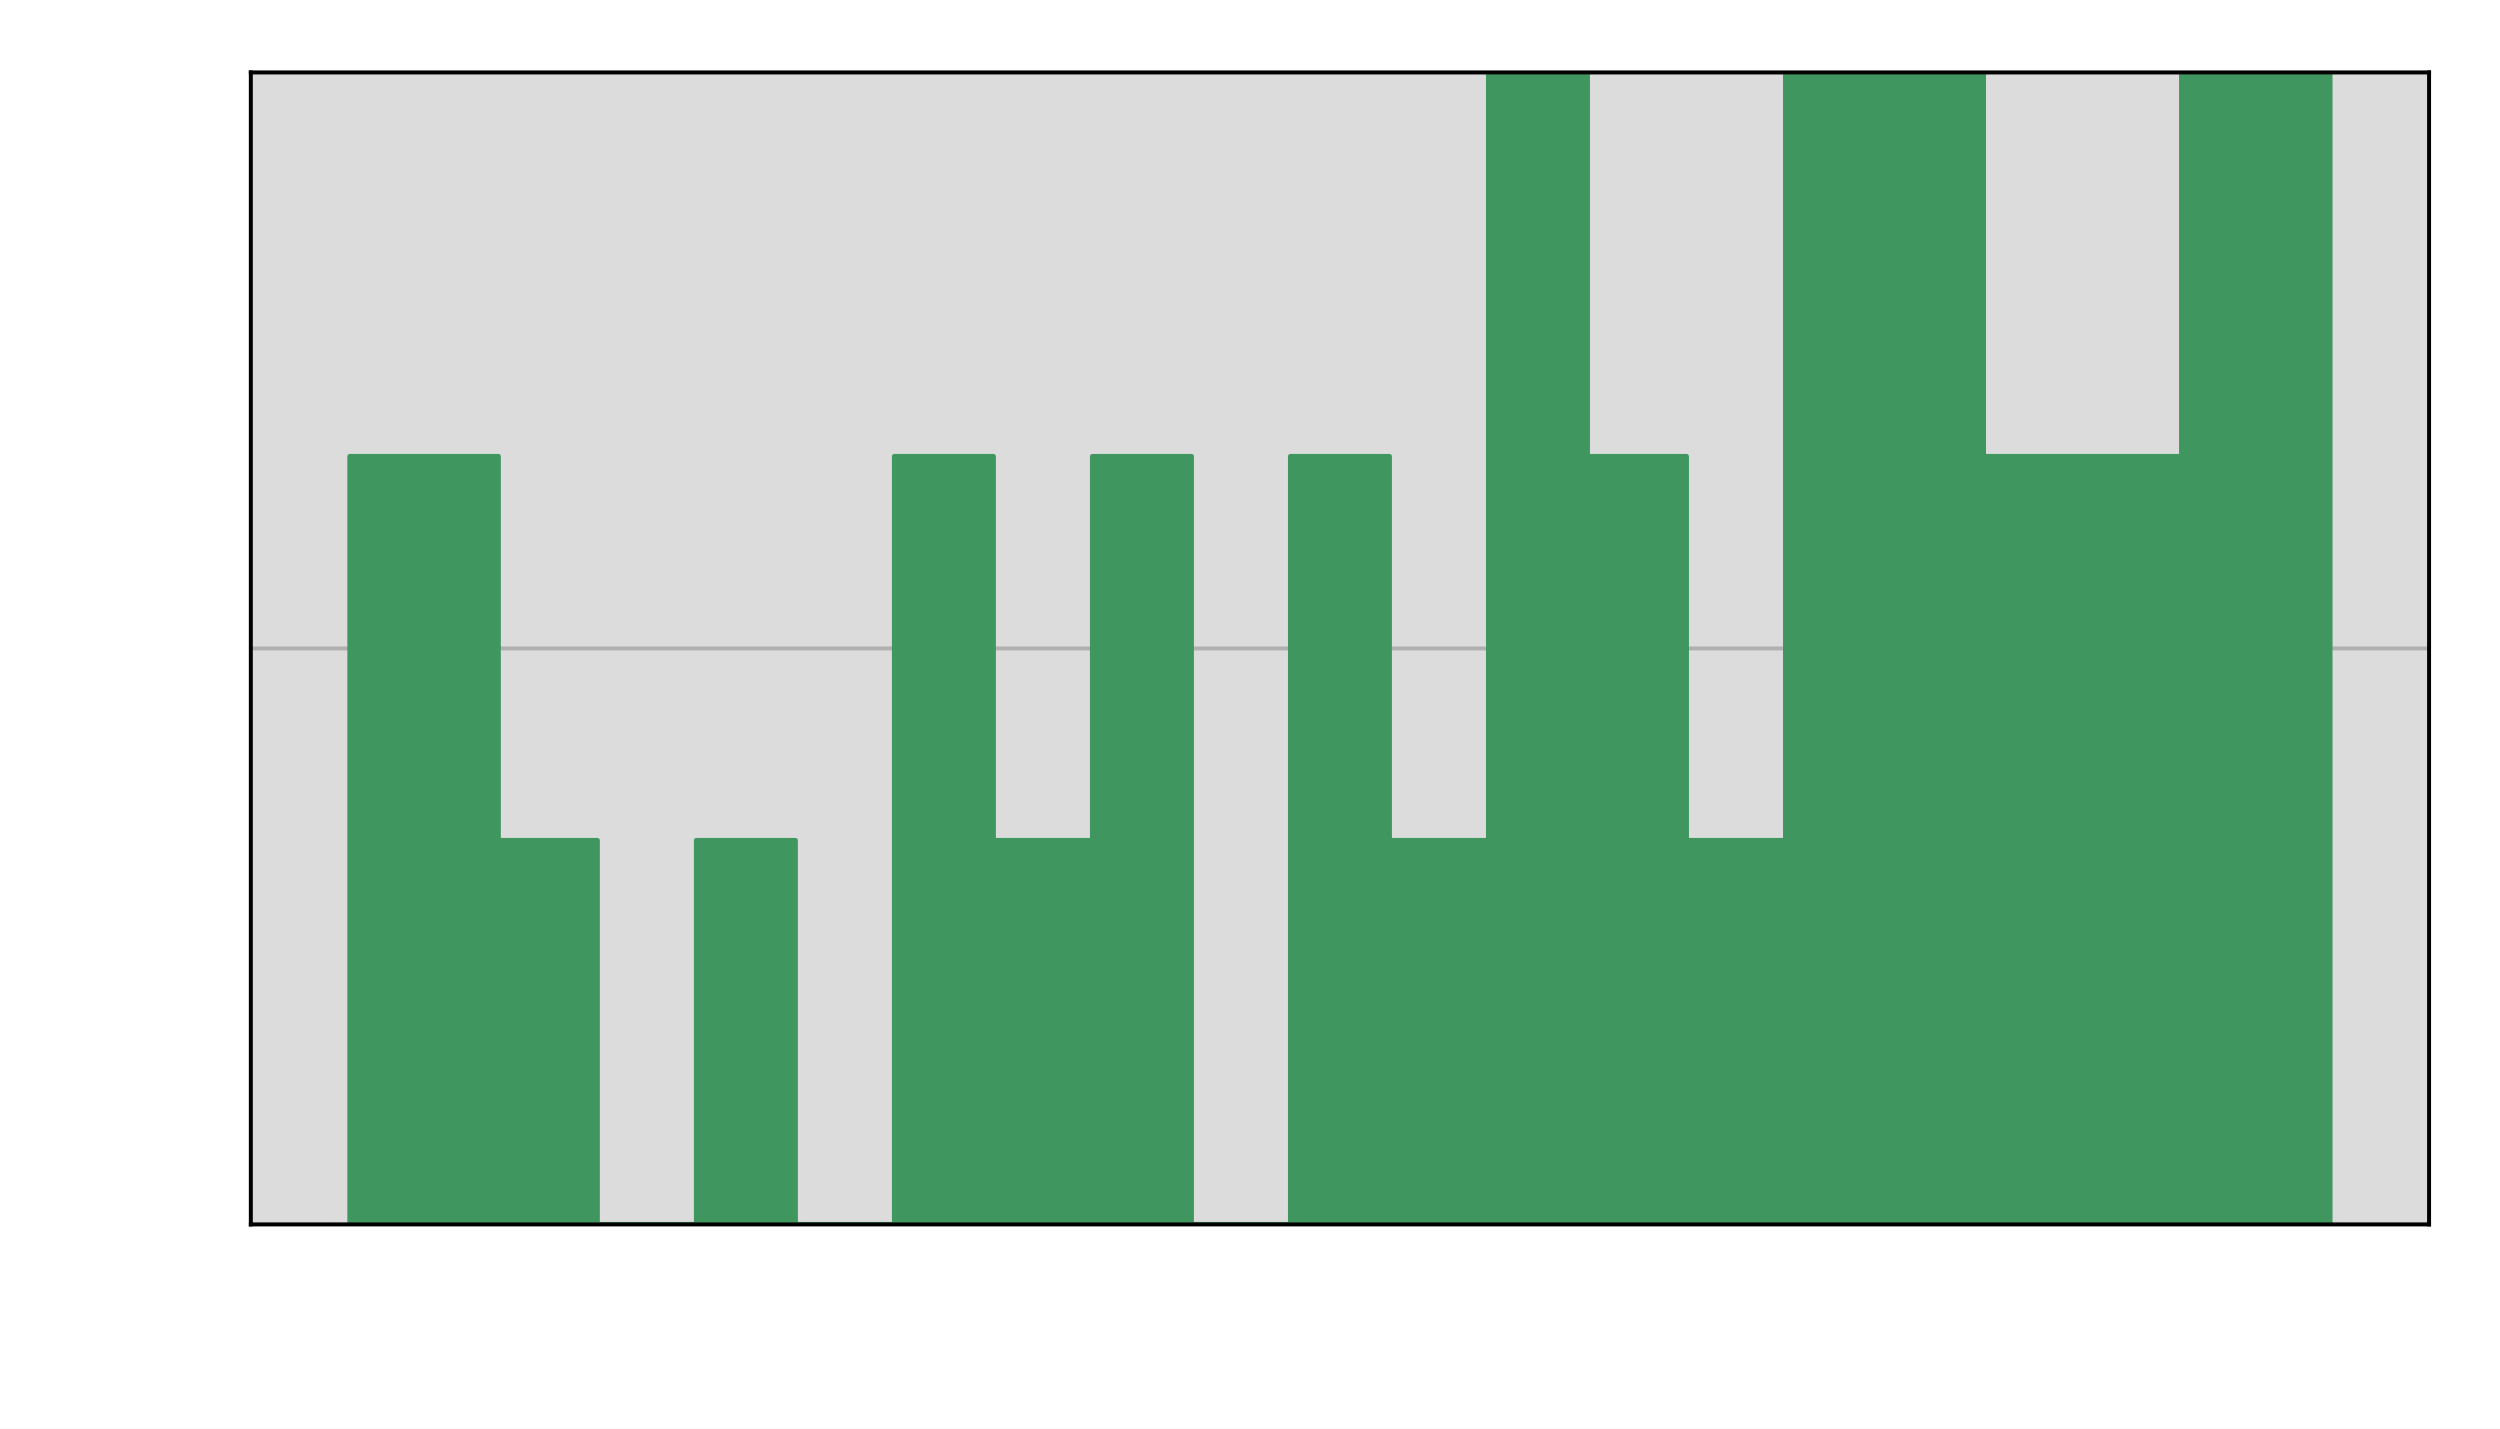
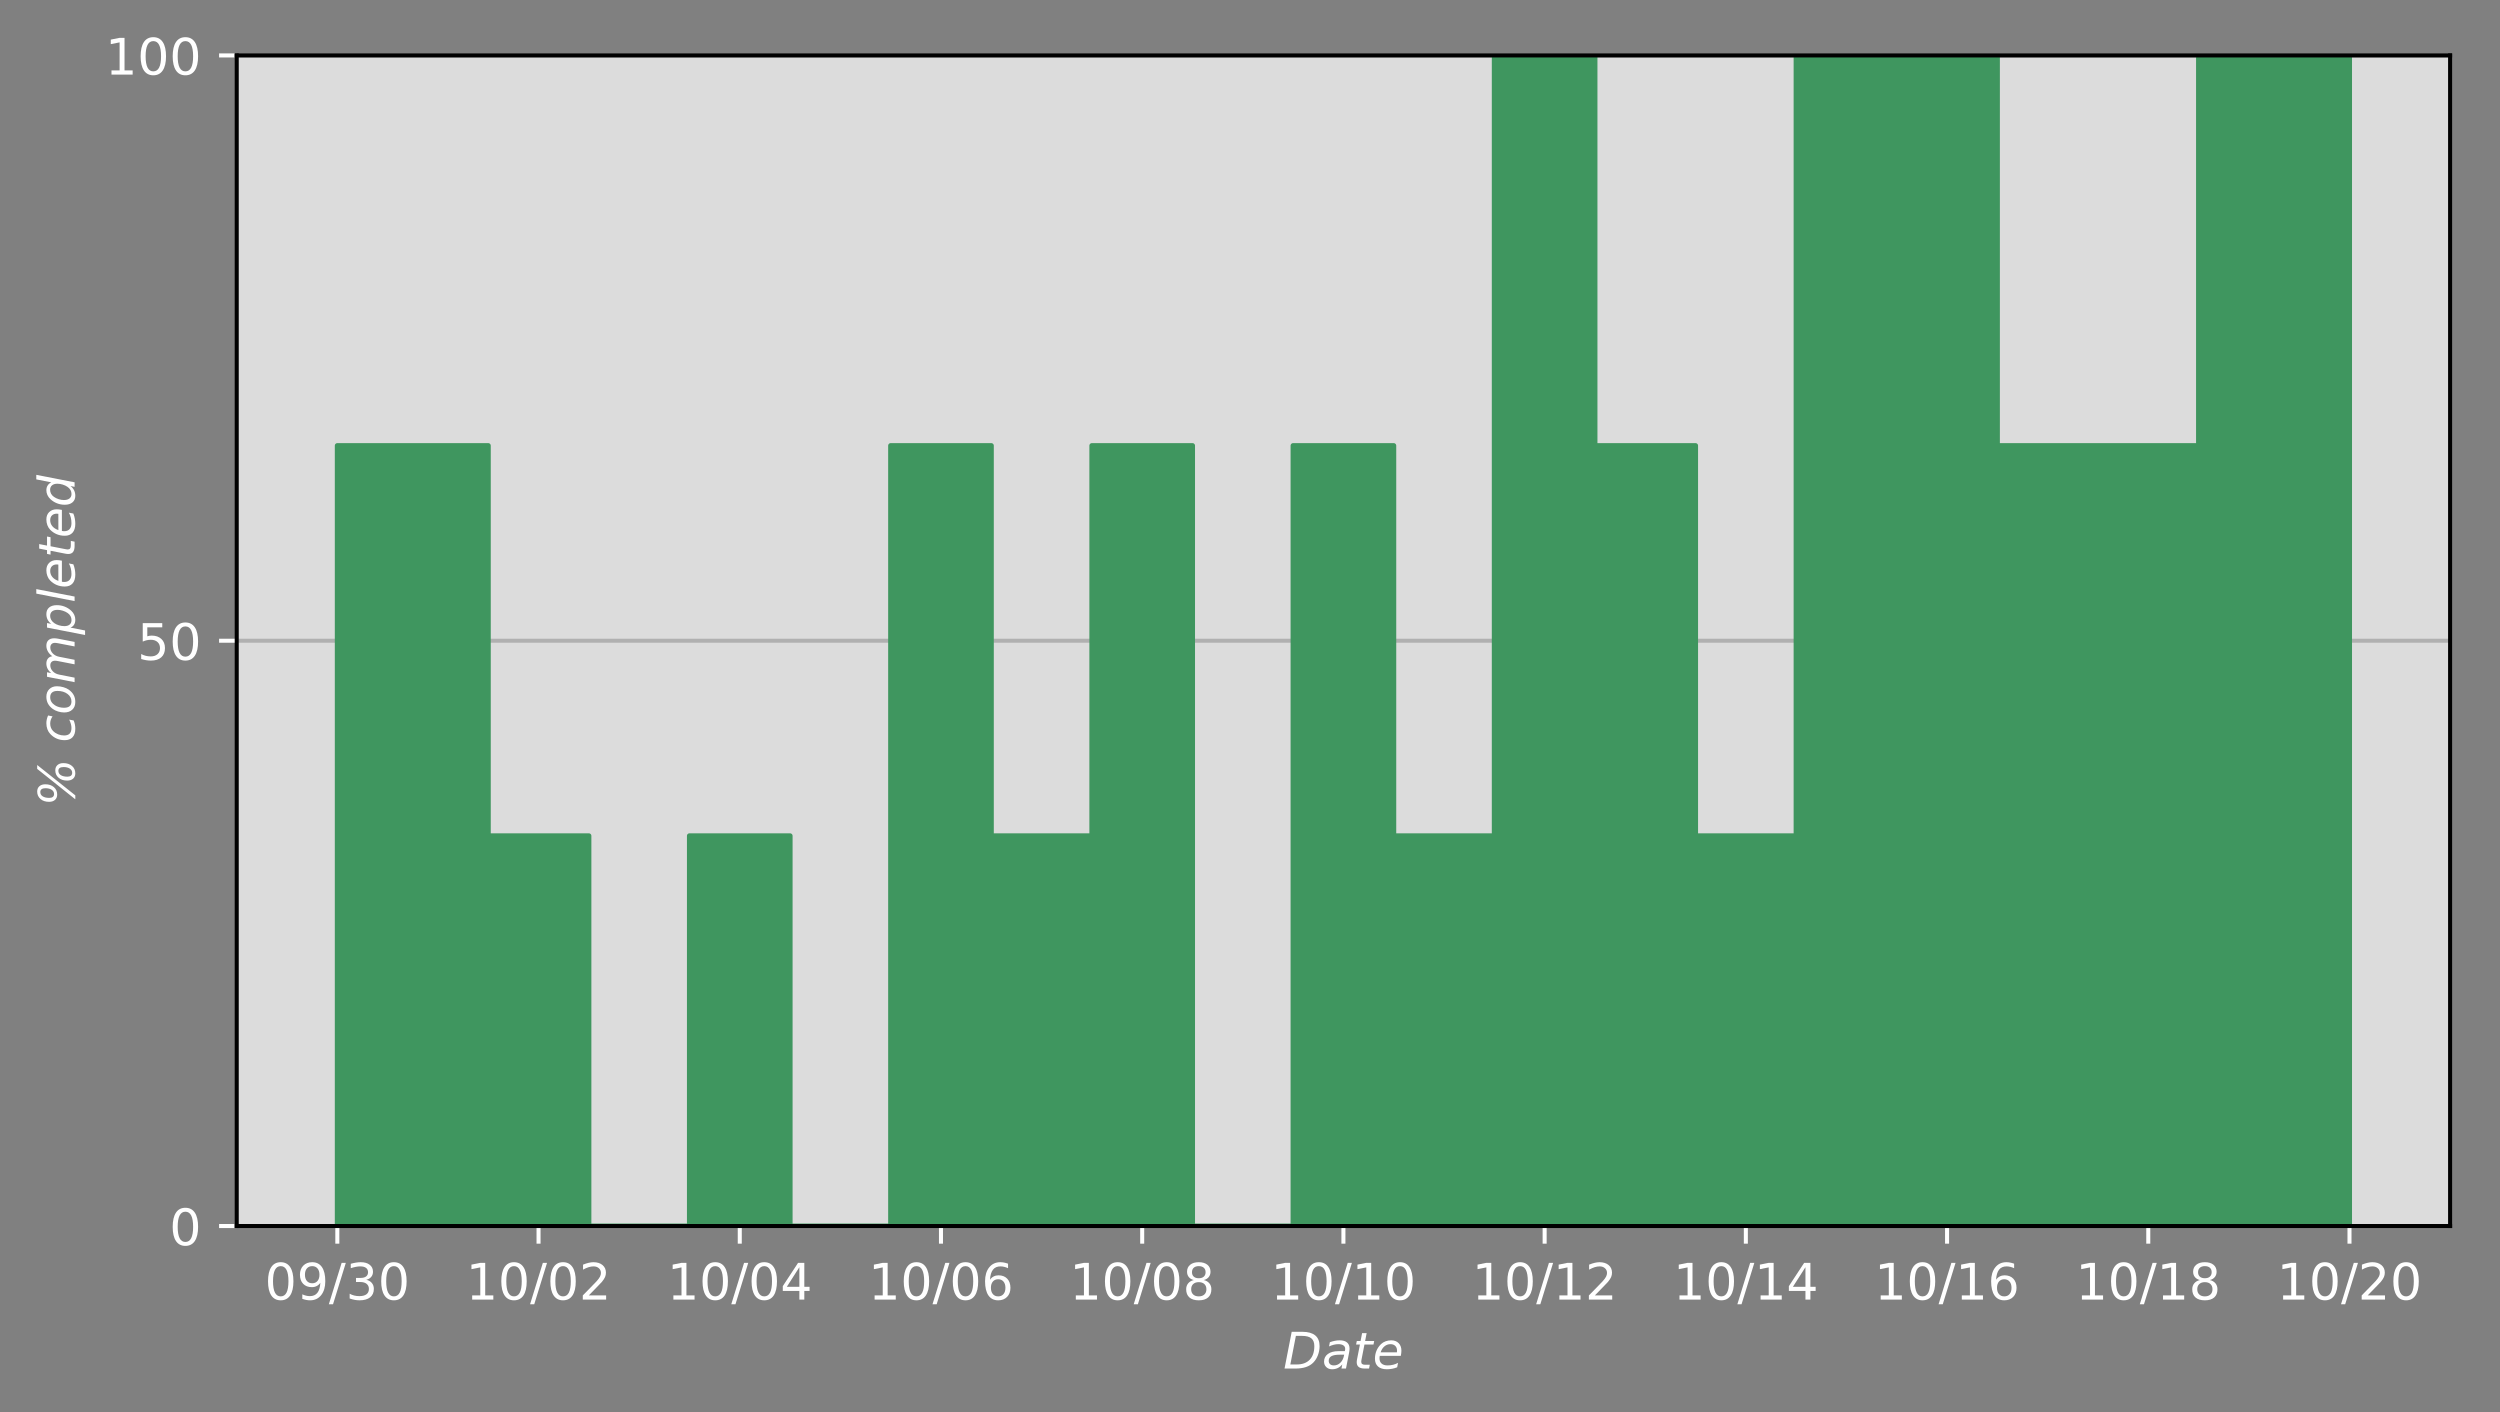
- <svg xmlns="http://www.w3.org/2000/svg" xmlns:xlink="http://www.w3.org/1999/xlink" height="288pt" version="1.1" viewBox="0 0 504 288" width="504pt">
+ <svg xmlns="http://www.w3.org/2000/svg" xmlns:xlink="http://www.w3.org/1999/xlink" height="280pt" version="1.1" viewBox="0 0 496 280" width="496pt">
  <defs>
    <style type="text/css">
*{stroke-linecap:butt;stroke-linejoin:round;}
  </style>
  </defs>
  <g id="figure_1">
    <g id="patch_1">
-       <path d="M 0 288  L 504 288  L 504 0  L 0 0  z " style="fill:#ffffff;" />
+       <path d="M 0 280.8  L 496.8 280.8  L 496.8 0  L 0 0  z " style="fill:#808080;" />
    </g>
    <g id="axes_1">
      <g id="patch_2">
-         <path d="M 50.566 246.844  L 489.7 246.844  L 489.7 14.599  L 50.566 14.599  z " style="fill:#dcdcdc;" />
+         <path d="M 46.966 243.244  L 486.1 243.244  L 486.1 10.999  L 46.966 10.999  z " style="fill:#dcdcdc;" />
      </g>
      <g id="matplotlib.axis_1">
        <g id="xtick_1">
          <g id="line2d_1">
            <defs>
-               <path d="M 0 0  L 0 3.5  " id="m08e591094e" style="stroke:#ffffff;stroke-width:0.8;" />
-             </defs>
-             <g>
-               <use style="fill:#ffffff;stroke:#ffffff;stroke-width:0.8;" x="70.526" xlink:href="#m08e591094e" y="246.844" />
+               <path d="M 0 0  L 0 3.5  " id="mfbf01bcdd6" style="stroke:#ffffff;stroke-width:0.8;" />
+             </defs>
+             <g>
+               <use style="fill:#ffffff;stroke:#ffffff;stroke-width:0.8;" x="66.926" xlink:href="#mfbf01bcdd6" y="243.244" />
            </g>
          </g>
          <g id="text_1">
            <defs>
              <path d="M 31.781 66.406  Q 24.172 66.406 20.328 58.906  Q 16.5 51.422 16.5 36.375  Q 16.5 21.391 20.328 13.891  Q 24.172 6.391 31.781 6.391  Q 39.453 6.391 43.281 13.891  Q 47.125 21.391 47.125 36.375  Q 47.125 51.422 43.281 58.906  Q 39.453 66.406 31.781 66.406  z M 31.781 74.219  Q 44.047 74.219 50.516 64.516  Q 56.984 54.828 56.984 36.375  Q 56.984 17.969 50.516 8.266  Q 44.047 -1.422 31.781 -1.422  Q 19.531 -1.422 13.062 8.266  Q 6.594 17.969 6.594 36.375  Q 6.594 54.828 13.062 64.516  Q 19.531 74.219 31.781 74.219  z " id="DejaVuSans-30" />
              <path d="M 10.984 1.516  L 10.984 10.5  Q 14.703 8.734 18.5 7.812  Q 22.312 6.891 25.984 6.891  Q 35.75 6.891 40.891 13.453  Q 46.047 20.016 46.781 33.406  Q 43.953 29.203 39.594 26.953  Q 35.25 24.703 29.984 24.703  Q 19.047 24.703 12.672 31.312  Q 6.297 37.938 6.297 49.422  Q 6.297 60.641 12.938 67.422  Q 19.578 74.219 30.609 74.219  Q 43.266 74.219 49.922 64.516  Q 56.594 54.828 56.594 36.375  Q 56.594 19.141 48.406 8.859  Q 40.234 -1.422 26.422 -1.422  Q 22.703 -1.422 18.891 -0.688  Q 15.094 0.047 10.984 1.516  z M 30.609 32.422  Q 37.25 32.422 41.125 36.953  Q 45.016 41.5 45.016 49.422  Q 45.016 57.281 41.125 61.844  Q 37.25 66.406 30.609 66.406  Q 23.969 66.406 20.094 61.844  Q 16.219 57.281 16.219 49.422  Q 16.219 41.5 20.094 36.953  Q 23.969 32.422 30.609 32.422  z " id="DejaVuSans-39" />
              <path d="M 25.391 72.906  L 33.688 72.906  L 8.297 -9.281  L 0 -9.281  z " id="DejaVuSans-2f" />
              <path d="M 40.578 39.312  Q 47.656 37.797 51.625 33  Q 55.609 28.219 55.609 21.188  Q 55.609 10.406 48.188 4.484  Q 40.766 -1.422 27.094 -1.422  Q 22.516 -1.422 17.656 -0.516  Q 12.797 0.391 7.625 2.203  L 7.625 11.719  Q 11.719 9.328 16.594 8.109  Q 21.484 6.891 26.812 6.891  Q 36.078 6.891 40.938 10.547  Q 45.797 14.203 45.797 21.188  Q 45.797 27.641 41.281 31.266  Q 36.766 34.906 28.719 34.906  L 20.219 34.906  L 20.219 43.016  L 29.109 43.016  Q 36.375 43.016 40.234 45.922  Q 44.094 48.828 44.094 54.297  Q 44.094 59.906 40.109 62.906  Q 36.141 65.922 28.719 65.922  Q 24.656 65.922 20.016 65.031  Q 15.375 64.156 9.812 62.312  L 9.812 71.094  Q 15.438 72.656 20.344 73.438  Q 25.25 74.219 29.594 74.219  Q 40.828 74.219 47.359 69.109  Q 53.906 64.016 53.906 55.328  Q 53.906 49.266 50.438 45.094  Q 46.969 40.922 40.578 39.312  z " id="DejaVuSans-33" />
            </defs>
-             <g style="fill:#ffffff;" transform="translate(56.1169 261.4422)scale(0.1 -0.1)">
+             <g style="fill:#ffffff;" transform="translate(52.5169 257.8422)scale(0.1 -0.1)">
              <use xlink:href="#DejaVuSans-30" />
              <use x="63.623" xlink:href="#DejaVuSans-39" />
              <use x="127.246" xlink:href="#DejaVuSans-2f" />
              <use x="160.938" xlink:href="#DejaVuSans-33" />
              <use x="224.561" xlink:href="#DejaVuSans-30" />
            </g>
          </g>
        </g>
        <g id="xtick_2">
          <g id="line2d_2">
            <g>
-               <use style="fill:#ffffff;stroke:#ffffff;stroke-width:0.8;" x="110.448" xlink:href="#m08e591094e" y="246.844" />
+               <use style="fill:#ffffff;stroke:#ffffff;stroke-width:0.8;" x="106.848" xlink:href="#mfbf01bcdd6" y="243.244" />
            </g>
          </g>
          <g id="text_2">
            <defs>
              <path d="M 12.406 8.297  L 28.516 8.297  L 28.516 63.922  L 10.984 60.406  L 10.984 69.391  L 28.422 72.906  L 38.281 72.906  L 38.281 8.297  L 54.391 8.297  L 54.391 0  L 12.406 0  z " id="DejaVuSans-31" />
              <path d="M 19.188 8.297  L 53.609 8.297  L 53.609 0  L 7.328 0  L 7.328 8.297  Q 12.938 14.109 22.625 23.891  Q 32.328 33.688 34.812 36.531  Q 39.547 41.844 41.422 45.531  Q 43.312 49.219 43.312 52.781  Q 43.312 58.594 39.234 62.25  Q 35.156 65.922 28.609 65.922  Q 23.969 65.922 18.812 64.312  Q 13.672 62.703 7.812 59.422  L 7.812 69.391  Q 13.766 71.781 18.938 73  Q 24.125 74.219 28.422 74.219  Q 39.75 74.219 46.484 68.547  Q 53.219 62.891 53.219 53.422  Q 53.219 48.922 51.531 44.891  Q 49.859 40.875 45.406 35.406  Q 44.188 33.984 37.641 27.219  Q 31.109 20.453 19.188 8.297  z " id="DejaVuSans-32" />
            </defs>
-             <g style="fill:#ffffff;" transform="translate(96.03821 261.4422)scale(0.1 -0.1)">
+             <g style="fill:#ffffff;" transform="translate(92.43821 257.8422)scale(0.1 -0.1)">
              <use xlink:href="#DejaVuSans-31" />
              <use x="63.623" xlink:href="#DejaVuSans-30" />
              <use x="127.246" xlink:href="#DejaVuSans-2f" />
              <use x="160.938" xlink:href="#DejaVuSans-30" />
              <use x="224.561" xlink:href="#DejaVuSans-32" />
            </g>
          </g>
        </g>
        <g id="xtick_3">
          <g id="line2d_3">
            <g>
-               <use style="fill:#ffffff;stroke:#ffffff;stroke-width:0.8;" x="150.369" xlink:href="#m08e591094e" y="246.844" />
+               <use style="fill:#ffffff;stroke:#ffffff;stroke-width:0.8;" x="146.769" xlink:href="#mfbf01bcdd6" y="243.244" />
            </g>
          </g>
          <g id="text_3">
            <defs>
              <path d="M 37.797 64.312  L 12.891 25.391  L 37.797 25.391  z M 35.203 72.906  L 47.609 72.906  L 47.609 25.391  L 58.016 25.391  L 58.016 17.188  L 47.609 17.188  L 47.609 0  L 37.797 0  L 37.797 17.188  L 4.891 17.188  L 4.891 26.703  z " id="DejaVuSans-34" />
            </defs>
-             <g style="fill:#ffffff;" transform="translate(135.9595 261.4422)scale(0.1 -0.1)">
+             <g style="fill:#ffffff;" transform="translate(132.3595 257.8422)scale(0.1 -0.1)">
              <use xlink:href="#DejaVuSans-31" />
              <use x="63.623" xlink:href="#DejaVuSans-30" />
              <use x="127.246" xlink:href="#DejaVuSans-2f" />
              <use x="160.938" xlink:href="#DejaVuSans-30" />
              <use x="224.561" xlink:href="#DejaVuSans-34" />
            </g>
          </g>
        </g>
        <g id="xtick_4">
          <g id="line2d_4">
            <g>
-               <use style="fill:#ffffff;stroke:#ffffff;stroke-width:0.8;" x="190.29" xlink:href="#m08e591094e" y="246.844" />
+               <use style="fill:#ffffff;stroke:#ffffff;stroke-width:0.8;" x="186.69" xlink:href="#mfbf01bcdd6" y="243.244" />
            </g>
          </g>
          <g id="text_4">
            <defs>
              <path d="M 33.016 40.375  Q 26.375 40.375 22.484 35.828  Q 18.609 31.297 18.609 23.391  Q 18.609 15.531 22.484 10.953  Q 26.375 6.391 33.016 6.391  Q 39.656 6.391 43.531 10.953  Q 47.406 15.531 47.406 23.391  Q 47.406 31.297 43.531 35.828  Q 39.656 40.375 33.016 40.375  z M 52.594 71.297  L 52.594 62.312  Q 48.875 64.062 45.094 64.984  Q 41.312 65.922 37.594 65.922  Q 27.828 65.922 22.672 59.328  Q 17.531 52.734 16.797 39.406  Q 19.672 43.656 24.016 45.922  Q 28.375 48.188 33.594 48.188  Q 44.578 48.188 50.953 41.516  Q 57.328 34.859 57.328 23.391  Q 57.328 12.156 50.688 5.359  Q 44.047 -1.422 33.016 -1.422  Q 20.359 -1.422 13.672 8.266  Q 6.984 17.969 6.984 36.375  Q 6.984 53.656 15.188 63.938  Q 23.391 74.219 37.203 74.219  Q 40.922 74.219 44.703 73.484  Q 48.484 72.75 52.594 71.297  z " id="DejaVuSans-36" />
            </defs>
-             <g style="fill:#ffffff;" transform="translate(175.8808 261.4422)scale(0.1 -0.1)">
+             <g style="fill:#ffffff;" transform="translate(172.2808 257.8422)scale(0.1 -0.1)">
              <use xlink:href="#DejaVuSans-31" />
              <use x="63.623" xlink:href="#DejaVuSans-30" />
              <use x="127.246" xlink:href="#DejaVuSans-2f" />
              <use x="160.938" xlink:href="#DejaVuSans-30" />
              <use x="224.561" xlink:href="#DejaVuSans-36" />
            </g>
          </g>
        </g>
        <g id="xtick_5">
          <g id="line2d_5">
            <g>
-               <use style="fill:#ffffff;stroke:#ffffff;stroke-width:0.8;" x="230.212" xlink:href="#m08e591094e" y="246.844" />
+               <use style="fill:#ffffff;stroke:#ffffff;stroke-width:0.8;" x="226.612" xlink:href="#mfbf01bcdd6" y="243.244" />
            </g>
          </g>
          <g id="text_5">
            <defs>
              <path d="M 31.781 34.625  Q 24.75 34.625 20.719 30.859  Q 16.703 27.094 16.703 20.516  Q 16.703 13.922 20.719 10.156  Q 24.75 6.391 31.781 6.391  Q 38.812 6.391 42.859 10.172  Q 46.922 13.969 46.922 20.516  Q 46.922 27.094 42.891 30.859  Q 38.875 34.625 31.781 34.625  z M 21.922 38.812  Q 15.578 40.375 12.031 44.719  Q 8.5 49.078 8.5 55.328  Q 8.5 64.062 14.719 69.141  Q 20.953 74.219 31.781 74.219  Q 42.672 74.219 48.875 69.141  Q 55.078 64.062 55.078 55.328  Q 55.078 49.078 51.531 44.719  Q 48 40.375 41.703 38.812  Q 48.828 37.156 52.797 32.312  Q 56.781 27.484 56.781 20.516  Q 56.781 9.906 50.312 4.234  Q 43.844 -1.422 31.781 -1.422  Q 19.734 -1.422 13.25 4.234  Q 6.781 9.906 6.781 20.516  Q 6.781 27.484 10.781 32.312  Q 14.797 37.156 21.922 38.812  z M 18.312 54.391  Q 18.312 48.734 21.844 45.562  Q 25.391 42.391 31.781 42.391  Q 38.141 42.391 41.719 45.562  Q 45.312 48.734 45.312 54.391  Q 45.312 60.062 41.719 63.234  Q 38.141 66.406 31.781 66.406  Q 25.391 66.406 21.844 63.234  Q 18.312 60.062 18.312 54.391  z " id="DejaVuSans-38" />
            </defs>
-             <g style="fill:#ffffff;" transform="translate(215.8021 261.4422)scale(0.1 -0.1)">
+             <g style="fill:#ffffff;" transform="translate(212.2021 257.8422)scale(0.1 -0.1)">
              <use xlink:href="#DejaVuSans-31" />
              <use x="63.623" xlink:href="#DejaVuSans-30" />
              <use x="127.246" xlink:href="#DejaVuSans-2f" />
              <use x="160.938" xlink:href="#DejaVuSans-30" />
              <use x="224.561" xlink:href="#DejaVuSans-38" />
            </g>
          </g>
        </g>
        <g id="xtick_6">
          <g id="line2d_6">
            <g>
-               <use style="fill:#ffffff;stroke:#ffffff;stroke-width:0.8;" x="270.133" xlink:href="#m08e591094e" y="246.844" />
+               <use style="fill:#ffffff;stroke:#ffffff;stroke-width:0.8;" x="266.533" xlink:href="#mfbf01bcdd6" y="243.244" />
            </g>
          </g>
          <g id="text_6">
-             <g style="fill:#ffffff;" transform="translate(255.7234 261.4422)scale(0.1 -0.1)">
+             <g style="fill:#ffffff;" transform="translate(252.1234 257.8422)scale(0.1 -0.1)">
              <use xlink:href="#DejaVuSans-31" />
              <use x="63.623" xlink:href="#DejaVuSans-30" />
              <use x="127.246" xlink:href="#DejaVuSans-2f" />
              <use x="160.938" xlink:href="#DejaVuSans-31" />
              <use x="224.561" xlink:href="#DejaVuSans-30" />
            </g>
          </g>
        </g>
        <g id="xtick_7">
          <g id="line2d_7">
            <g>
-               <use style="fill:#ffffff;stroke:#ffffff;stroke-width:0.8;" x="310.054" xlink:href="#m08e591094e" y="246.844" />
+               <use style="fill:#ffffff;stroke:#ffffff;stroke-width:0.8;" x="306.454" xlink:href="#mfbf01bcdd6" y="243.244" />
            </g>
          </g>
          <g id="text_7">
-             <g style="fill:#ffffff;" transform="translate(295.6447 261.4422)scale(0.1 -0.1)">
+             <g style="fill:#ffffff;" transform="translate(292.0447 257.8422)scale(0.1 -0.1)">
              <use xlink:href="#DejaVuSans-31" />
              <use x="63.623" xlink:href="#DejaVuSans-30" />
              <use x="127.246" xlink:href="#DejaVuSans-2f" />
              <use x="160.938" xlink:href="#DejaVuSans-31" />
              <use x="224.561" xlink:href="#DejaVuSans-32" />
            </g>
          </g>
        </g>
        <g id="xtick_8">
          <g id="line2d_8">
            <g>
-               <use style="fill:#ffffff;stroke:#ffffff;stroke-width:0.8;" x="349.975" xlink:href="#m08e591094e" y="246.844" />
+               <use style="fill:#ffffff;stroke:#ffffff;stroke-width:0.8;" x="346.375" xlink:href="#mfbf01bcdd6" y="243.244" />
            </g>
          </g>
          <g id="text_8">
-             <g style="fill:#ffffff;" transform="translate(335.5661 261.4422)scale(0.1 -0.1)">
+             <g style="fill:#ffffff;" transform="translate(331.9661 257.8422)scale(0.1 -0.1)">
              <use xlink:href="#DejaVuSans-31" />
              <use x="63.623" xlink:href="#DejaVuSans-30" />
              <use x="127.246" xlink:href="#DejaVuSans-2f" />
              <use x="160.938" xlink:href="#DejaVuSans-31" />
              <use x="224.561" xlink:href="#DejaVuSans-34" />
            </g>
          </g>
        </g>
        <g id="xtick_9">
          <g id="line2d_9">
            <g>
-               <use style="fill:#ffffff;stroke:#ffffff;stroke-width:0.8;" x="389.897" xlink:href="#m08e591094e" y="246.844" />
+               <use style="fill:#ffffff;stroke:#ffffff;stroke-width:0.8;" x="386.297" xlink:href="#mfbf01bcdd6" y="243.244" />
            </g>
          </g>
          <g id="text_9">
-             <g style="fill:#ffffff;" transform="translate(375.4874 261.4422)scale(0.1 -0.1)">
+             <g style="fill:#ffffff;" transform="translate(371.8874 257.8422)scale(0.1 -0.1)">
              <use xlink:href="#DejaVuSans-31" />
              <use x="63.623" xlink:href="#DejaVuSans-30" />
              <use x="127.246" xlink:href="#DejaVuSans-2f" />
              <use x="160.938" xlink:href="#DejaVuSans-31" />
              <use x="224.561" xlink:href="#DejaVuSans-36" />
            </g>
          </g>
        </g>
        <g id="xtick_10">
          <g id="line2d_10">
            <g>
-               <use style="fill:#ffffff;stroke:#ffffff;stroke-width:0.8;" x="429.818" xlink:href="#m08e591094e" y="246.844" />
+               <use style="fill:#ffffff;stroke:#ffffff;stroke-width:0.8;" x="426.218" xlink:href="#mfbf01bcdd6" y="243.244" />
            </g>
          </g>
          <g id="text_10">
-             <g style="fill:#ffffff;" transform="translate(415.4087 261.4422)scale(0.1 -0.1)">
+             <g style="fill:#ffffff;" transform="translate(411.8087 257.8422)scale(0.1 -0.1)">
              <use xlink:href="#DejaVuSans-31" />
              <use x="63.623" xlink:href="#DejaVuSans-30" />
              <use x="127.246" xlink:href="#DejaVuSans-2f" />
              <use x="160.938" xlink:href="#DejaVuSans-31" />
              <use x="224.561" xlink:href="#DejaVuSans-38" />
            </g>
          </g>
        </g>
        <g id="xtick_11">
          <g id="line2d_11">
            <g>
-               <use style="fill:#ffffff;stroke:#ffffff;stroke-width:0.8;" x="469.739" xlink:href="#m08e591094e" y="246.844" />
+               <use style="fill:#ffffff;stroke:#ffffff;stroke-width:0.8;" x="466.139" xlink:href="#mfbf01bcdd6" y="243.244" />
            </g>
          </g>
          <g id="text_11">
-             <g style="fill:#ffffff;" transform="translate(455.33 261.4422)scale(0.1 -0.1)">
+             <g style="fill:#ffffff;" transform="translate(451.73 257.8422)scale(0.1 -0.1)">
              <use xlink:href="#DejaVuSans-31" />
              <use x="63.623" xlink:href="#DejaVuSans-30" />
              <use x="127.246" xlink:href="#DejaVuSans-2f" />
              <use x="160.938" xlink:href="#DejaVuSans-32" />
              <use x="224.561" xlink:href="#DejaVuSans-30" />
            </g>
          </g>
        </g>
        <g id="text_12">
          <defs>
            <path d="M 16.891 72.906  L 38.094 72.906  Q 54.984 72.906 63.594 65.75  Q 72.219 58.594 72.219 44.484  Q 72.219 35.156 68.938 26.531  Q 65.672 17.922 59.906 12.016  Q 54.109 5.953 45.172 2.969  Q 36.234 0 24.031 0  L 2.688 0  z M 25.203 64.797  L 14.203 8.109  L 27.094 8.109  Q 43.656 8.109 52.734 17.625  Q 61.812 27.156 61.812 44.484  Q 61.812 54.984 55.953 59.891  Q 50.094 64.797 37.594 64.797  z " id="DejaVuSans-Oblique-44" />
            <path d="M 53.719 31.203  L 47.609 0  L 38.625 0  L 40.281 8.297  Q 36.328 3.422 31.266 1  Q 26.219 -1.422 20.016 -1.422  Q 13.031 -1.422 8.562 2.844  Q 4.109 7.125 4.109 13.812  Q 4.109 23.391 11.75 28.953  Q 19.391 34.516 32.812 34.516  L 45.312 34.516  L 45.797 36.922  Q 45.906 37.312 45.953 37.766  Q 46 38.234 46 39.203  Q 46 43.562 42.453 45.969  Q 38.922 48.391 32.516 48.391  Q 28.125 48.391 23.5 47.266  Q 18.891 46.141 14.016 43.891  L 15.578 52.203  Q 20.656 54.109 25.516 55.047  Q 30.375 56 34.906 56  Q 44.578 56 49.625 51.797  Q 54.688 47.609 54.688 39.594  Q 54.688 37.984 54.438 35.812  Q 54.203 33.641 53.719 31.203  z M 44 27.484  L 35.016 27.484  Q 23.969 27.484 18.672 24.531  Q 13.375 21.578 13.375 15.375  Q 13.375 11.078 16.078 8.641  Q 18.797 6.203 23.578 6.203  Q 30.906 6.203 36.375 11.453  Q 41.844 16.703 43.609 25.484  z " id="DejaVuSans-Oblique-61" />
            <path d="M 42.281 54.688  L 40.922 47.703  L 23 47.703  L 17.188 18.016  Q 16.891 16.359 16.75 15.234  Q 16.609 14.109 16.609 13.484  Q 16.609 10.359 18.484 8.938  Q 20.359 7.516 24.516 7.516  L 33.594 7.516  L 32.078 0  L 23.484 0  Q 15.484 0 11.547 3.125  Q 7.625 6.25 7.625 12.594  Q 7.625 13.719 7.766 15.062  Q 7.906 16.406 8.203 18.016  L 14.016 47.703  L 6.391 47.703  L 7.812 54.688  L 15.281 54.688  L 18.312 70.219  L 27.297 70.219  L 24.312 54.688  z " id="DejaVuSans-Oblique-74" />
            <path d="M 48.094 32.234  Q 48.25 33.016 48.312 33.844  Q 48.391 34.672 48.391 35.5  Q 48.391 41.453 44.891 44.922  Q 41.406 48.391 35.406 48.391  Q 28.719 48.391 23.578 44.156  Q 18.453 39.938 15.828 32.172  z M 55.906 25.203  L 14.109 25.203  Q 13.812 23.344 13.719 22.266  Q 13.625 21.188 13.625 20.406  Q 13.625 13.625 17.797 9.906  Q 21.969 6.203 29.594 6.203  Q 35.453 6.203 40.672 7.516  Q 45.906 8.844 50.391 11.375  L 48.688 2.484  Q 43.844 0.531 38.688 -0.438  Q 33.547 -1.422 28.219 -1.422  Q 16.844 -1.422 10.719 4.016  Q 4.594 9.469 4.594 19.484  Q 4.594 28.031 7.641 35.375  Q 10.688 42.719 16.609 48.484  Q 20.406 52.094 25.656 54.047  Q 30.906 56 36.812 56  Q 46.094 56 51.578 50.438  Q 57.078 44.875 57.078 35.5  Q 57.078 33.25 56.781 30.688  Q 56.5 28.125 55.906 25.203  z " id="DejaVuSans-Oblique-65" />
          </defs>
-           <g style="fill:#ffffff;" transform="translate(258.182 275.1203)scale(0.1 -0.1)">
+           <g style="fill:#ffffff;" transform="translate(254.582 271.5203)scale(0.1 -0.1)">
            <use xlink:href="#DejaVuSans-Oblique-44" />
            <use x="77.002" xlink:href="#DejaVuSans-Oblique-61" />
            <use x="138.281" xlink:href="#DejaVuSans-Oblique-74" />
            <use x="177.49" xlink:href="#DejaVuSans-Oblique-65" />
          </g>
        </g>
      </g>
      <g id="matplotlib.axis_2">
        <g id="ytick_1">
          <g id="line2d_12">
-             <path clip-path="url(#p7561aae166)" d="M 50.566 246.844  L 489.7 246.844  " style="fill:none;stroke:#b0b0b0;stroke-linecap:square;stroke-width:0.8;" />
+             <path clip-path="url(#p6fdfae5ef0)" d="M 46.966 243.244  L 486.1 243.244  " style="fill:none;stroke:#b0b0b0;stroke-linecap:square;stroke-width:0.8;" />
          </g>
          <g id="line2d_13">
            <defs>
-               <path d="M 0 0  L -3.5 0  " id="m5cce3c6f1e" style="stroke:#ffffff;stroke-width:0.8;" />
-             </defs>
-             <g>
-               <use style="fill:#ffffff;stroke:#ffffff;stroke-width:0.8;" x="50.566" xlink:href="#m5cce3c6f1e" y="246.844" />
+               <path d="M 0 0  L -3.5 0  " id="m2a957b02b9" style="stroke:#ffffff;stroke-width:0.8;" />
+             </defs>
+             <g>
+               <use style="fill:#ffffff;stroke:#ffffff;stroke-width:0.8;" x="46.966" xlink:href="#m2a957b02b9" y="243.244" />
            </g>
          </g>
          <g id="text_13">
-             <g style="fill:#ffffff;" transform="translate(37.20312 250.643)scale(0.1 -0.1)">
+             <g style="fill:#ffffff;" transform="translate(33.60312 247.043)scale(0.1 -0.1)">
              <use xlink:href="#DejaVuSans-30" />
            </g>
          </g>
        </g>
        <g id="ytick_2">
          <g id="line2d_14">
-             <path clip-path="url(#p7561aae166)" d="M 50.566 130.721  L 489.7 130.721  " style="fill:none;stroke:#b0b0b0;stroke-linecap:square;stroke-width:0.8;" />
+             <path clip-path="url(#p6fdfae5ef0)" d="M 46.966 127.121  L 486.1 127.121  " style="fill:none;stroke:#b0b0b0;stroke-linecap:square;stroke-width:0.8;" />
          </g>
          <g id="line2d_15">
            <g>
-               <use style="fill:#ffffff;stroke:#ffffff;stroke-width:0.8;" x="50.566" xlink:href="#m5cce3c6f1e" y="130.721" />
+               <use style="fill:#ffffff;stroke:#ffffff;stroke-width:0.8;" x="46.966" xlink:href="#m2a957b02b9" y="127.121" />
            </g>
          </g>
          <g id="text_14">
            <defs>
              <path d="M 10.797 72.906  L 49.516 72.906  L 49.516 64.594  L 19.828 64.594  L 19.828 46.734  Q 21.969 47.469 24.109 47.828  Q 26.266 48.188 28.422 48.188  Q 40.625 48.188 47.75 41.5  Q 54.891 34.812 54.891 23.391  Q 54.891 11.625 47.562 5.094  Q 40.234 -1.422 26.906 -1.422  Q 22.312 -1.422 17.547 -0.641  Q 12.797 0.141 7.719 1.703  L 7.719 11.625  Q 12.109 9.234 16.797 8.062  Q 21.484 6.891 26.703 6.891  Q 35.156 6.891 40.078 11.328  Q 45.016 15.766 45.016 23.391  Q 45.016 31 40.078 35.438  Q 35.156 39.891 26.703 39.891  Q 22.75 39.891 18.812 39.016  Q 14.891 38.141 10.797 36.281  z " id="DejaVuSans-35" />
            </defs>
-             <g style="fill:#ffffff;" transform="translate(30.84062 134.5207)scale(0.1 -0.1)">
+             <g style="fill:#ffffff;" transform="translate(27.24063 130.9207)scale(0.1 -0.1)">
              <use xlink:href="#DejaVuSans-35" />
              <use x="63.623" xlink:href="#DejaVuSans-30" />
            </g>
          </g>
        </g>
        <g id="ytick_3">
          <g id="line2d_16">
-             <path clip-path="url(#p7561aae166)" d="M 50.566 14.599  L 489.7 14.599  " style="fill:none;stroke:#b0b0b0;stroke-linecap:square;stroke-width:0.8;" />
+             <path clip-path="url(#p6fdfae5ef0)" d="M 46.966 10.999  L 486.1 10.999  " style="fill:none;stroke:#b0b0b0;stroke-linecap:square;stroke-width:0.8;" />
          </g>
          <g id="line2d_17">
            <g>
-               <use style="fill:#ffffff;stroke:#ffffff;stroke-width:0.8;" x="50.566" xlink:href="#m5cce3c6f1e" y="14.599" />
+               <use style="fill:#ffffff;stroke:#ffffff;stroke-width:0.8;" x="46.966" xlink:href="#m2a957b02b9" y="10.999" />
            </g>
          </g>
          <g id="text_15">
-             <g style="fill:#ffffff;" transform="translate(24.47812 18.39844)scale(0.1 -0.1)">
+             <g style="fill:#ffffff;" transform="translate(20.87813 14.79844)scale(0.1 -0.1)">
              <use xlink:href="#DejaVuSans-31" />
              <use x="63.623" xlink:href="#DejaVuSans-30" />
              <use x="127.246" xlink:href="#DejaVuSans-30" />
            </g>
          </g>
        </g>
        <g id="text_16">
          <defs>
            <path d="M 23.484 34.516  Q 16.844 34.516 12.953 38.844  Q 9.078 43.172 9.078 50.594  Q 9.078 61.141 14.734 67.672  Q 20.406 74.219 29.5 74.219  Q 36.141 74.219 40.016 69.844  Q 43.891 65.484 43.891 58.016  Q 43.891 47.562 38.219 41.031  Q 32.562 34.516 23.484 34.516  z M 36.078 57.719  Q 36.078 62.844 34.172 65.422  Q 32.281 68.016 28.516 68.016  Q 23.047 68.016 19.969 63.281  Q 16.891 58.547 16.891 50.094  Q 16.891 45.609 18.859 43.156  Q 20.844 40.719 24.516 40.719  Q 29.734 40.719 32.906 45.359  Q 36.078 50 36.078 57.719  z M 78.078 21.781  Q 78.078 27 76.219 29.578  Q 74.359 32.172 70.609 32.172  Q 65.188 32.172 62.078 27.406  Q 58.984 22.656 58.984 14.203  Q 58.984 9.672 60.953 7.219  Q 62.938 4.781 66.609 4.781  Q 71.828 4.781 74.953 9.422  Q 78.078 14.062 78.078 21.781  z M 65.578 -1.422  Q 58.938 -1.422 55.078 2.922  Q 51.219 7.281 51.219 14.703  Q 51.219 25.25 56.859 31.766  Q 62.5 38.281 71.578 38.281  Q 78.219 38.281 82.047 33.984  Q 85.891 29.688 85.891 22.219  Q 85.891 11.719 80.25 5.141  Q 74.609 -1.422 65.578 -1.422  z M 82.172 74.219  L 21.922 -1.422  L 14.109 -1.422  L 74.422 74.219  z " id="DejaVuSans-Oblique-25" />
            <path id="DejaVuSans-Oblique-20" />
            <path d="M 53.609 52.594  L 51.812 43.703  Q 48.578 46.047 44.938 47.219  Q 41.312 48.391 37.406 48.391  Q 33.109 48.391 29.219 46.875  Q 25.344 45.359 22.703 42.578  Q 18.5 38.328 16.203 32.609  Q 13.922 26.906 13.922 20.797  Q 13.922 13.422 17.609 9.812  Q 21.297 6.203 28.812 6.203  Q 32.516 6.203 36.688 7.328  Q 40.875 8.453 45.406 10.688  L 43.703 1.812  Q 39.797 0.203 35.672 -0.609  Q 31.547 -1.422 27.203 -1.422  Q 16.312 -1.422 10.453 4.016  Q 4.594 9.469 4.594 19.578  Q 4.594 28.078 7.641 35.234  Q 10.688 42.391 16.703 48.094  Q 20.797 52 26.312 54  Q 31.844 56 38.375 56  Q 42.188 56 45.938 55.141  Q 49.703 54.297 53.609 52.594  z " id="DejaVuSans-Oblique-63" />
            <path d="M 25.391 -1.422  Q 15.766 -1.422 10.172 4.516  Q 4.594 10.453 4.594 20.703  Q 4.594 26.656 6.516 32.828  Q 8.453 39.016 11.531 43.219  Q 16.359 49.75 22.312 52.875  Q 28.266 56 35.797 56  Q 45.125 56 50.859 50.188  Q 56.594 44.391 56.594 35.016  Q 56.594 28.516 54.688 22.062  Q 52.781 15.625 49.703 11.375  Q 44.922 4.828 38.969 1.703  Q 33.016 -1.422 25.391 -1.422  z M 13.922 21  Q 13.922 13.578 17.016 9.891  Q 20.125 6.203 26.422 6.203  Q 35.453 6.203 41.375 14.078  Q 47.312 21.969 47.312 34.078  Q 47.312 41.156 44.141 44.766  Q 40.969 48.391 34.812 48.391  Q 29.734 48.391 25.781 46.016  Q 21.828 43.656 18.703 38.812  Q 16.406 35.203 15.156 30.562  Q 13.922 25.922 13.922 21  z " id="DejaVuSans-Oblique-6f" />
            <path d="M 89.797 33.016  L 83.406 0  L 74.422 0  L 80.719 32.719  Q 81.109 34.812 81.297 36.328  Q 81.5 37.844 81.5 38.922  Q 81.5 43.312 79.047 45.75  Q 76.609 48.188 72.219 48.188  Q 65.672 48.188 60.547 43.281  Q 55.422 38.375 53.906 30.516  L 47.906 0  L 38.922 0  L 45.312 32.719  Q 45.703 34.516 45.891 36.047  Q 46.094 37.594 46.094 38.812  Q 46.094 43.266 43.656 45.719  Q 41.219 48.188 36.922 48.188  Q 30.281 48.188 25.141 43.281  Q 20.016 38.375 18.5 30.516  L 12.5 0  L 3.516 0  L 14.203 54.688  L 23.188 54.688  L 21.484 46.188  Q 25.141 50.984 30.047 53.484  Q 34.969 56 40.578 56  Q 46.531 56 50.359 52.875  Q 54.203 49.75 54.984 44.188  Q 59.078 49.953 64.469 52.969  Q 69.875 56 75.875 56  Q 82.906 56 86.734 51.953  Q 90.578 47.906 90.578 40.484  Q 90.578 38.875 90.375 36.938  Q 90.188 35.016 89.797 33.016  z " id="DejaVuSans-Oblique-6d" />
            <path d="M 49.609 33.688  Q 49.609 40.875 46.484 44.672  Q 43.359 48.484 37.5 48.484  Q 33.5 48.484 29.859 46.438  Q 26.219 44.391 23.391 40.484  Q 20.609 36.625 18.938 31.156  Q 17.281 25.688 17.281 20.312  Q 17.281 13.484 20.406 9.797  Q 23.531 6.109 29.297 6.109  Q 33.547 6.109 37.188 8.109  Q 40.828 10.109 43.406 13.922  Q 46.188 17.922 47.891 23.344  Q 49.609 28.766 49.609 33.688  z M 21.781 46.391  Q 25.391 51.125 30.297 53.562  Q 35.203 56 41.219 56  Q 49.609 56 54.25 50.5  Q 58.891 45.016 58.891 35.109  Q 58.891 27 56 19.656  Q 53.125 12.312 47.703 6.5  Q 44.094 2.641 39.547 0.609  Q 35.016 -1.422 29.984 -1.422  Q 24.172 -1.422 20.219 1  Q 16.266 3.422 14.312 8.203  L 8.688 -20.797  L -0.297 -20.797  L 14.406 54.688  L 23.391 54.688  z " id="DejaVuSans-Oblique-70" />
            <path d="M 18.312 75.984  L 27.297 75.984  L 12.5 0  L 3.516 0  z " id="DejaVuSans-Oblique-6c" />
            <path d="M 41.797 8.203  Q 38.188 3.469 33.25 1.016  Q 28.328 -1.422 22.312 -1.422  Q 14.109 -1.422 9.344 4.172  Q 4.594 9.766 4.594 19.484  Q 4.594 27.594 7.469 34.938  Q 10.359 42.281 15.828 48.094  Q 19.438 51.953 23.969 53.969  Q 28.516 56 33.5 56  Q 38.766 56 42.797 53.453  Q 46.828 50.922 49.031 46.188  L 54.891 75.984  L 63.922 75.984  L 49.125 0  L 40.094 0  z M 13.922 21.094  Q 13.922 14.016 17.109 10.062  Q 20.312 6.109 25.984 6.109  Q 30.172 6.109 33.766 8.125  Q 37.359 10.156 40.094 14.109  Q 42.969 18.219 44.625 23.578  Q 46.297 28.953 46.297 34.188  Q 46.297 40.969 43.094 44.766  Q 39.891 48.578 34.281 48.578  Q 30.031 48.578 26.359 46.578  Q 22.703 44.578 20.125 40.828  Q 17.281 36.766 15.594 31.391  Q 13.922 26.031 13.922 21.094  z " id="DejaVuSans-Oblique-64" />
          </defs>
-           <g style="fill:#ffffff;" transform="translate(18.39844 163.591)rotate(-90)scale(0.1 -0.1)">
+           <g style="fill:#ffffff;" transform="translate(14.79844 159.991)rotate(-90)scale(0.1 -0.1)">
            <use xlink:href="#DejaVuSans-Oblique-25" />
            <use x="95.02" xlink:href="#DejaVuSans-Oblique-20" />
            <use x="126.807" xlink:href="#DejaVuSans-Oblique-63" />
            <use x="181.787" xlink:href="#DejaVuSans-Oblique-6f" />
            <use x="242.969" xlink:href="#DejaVuSans-Oblique-6d" />
            <use x="340.381" xlink:href="#DejaVuSans-Oblique-70" />
            <use x="403.857" xlink:href="#DejaVuSans-Oblique-6c" />
            <use x="431.641" xlink:href="#DejaVuSans-Oblique-65" />
            <use x="493.164" xlink:href="#DejaVuSans-Oblique-74" />
            <use x="532.373" xlink:href="#DejaVuSans-Oblique-65" />
            <use x="593.896" xlink:href="#DejaVuSans-Oblique-64" />
          </g>
        </g>
      </g>
      <g id="PolyCollection_1">
-         <path clip-path="url(#p7561aae166)" d="M 70.526 246.844  L 70.526 92.014  L 80.507 92.014  L 80.507 92.014  L 100.467 92.014  L 100.467 169.429  L 120.428 169.429  L 120.428 324.259  L 140.389 324.259  L 140.389 169.429  L 160.349 169.429  L 160.349 324.259  L 180.31 324.259  L 180.31 92.014  L 200.271 92.014  L 200.271 169.429  L 220.231 169.429  L 220.231 92.014  L 240.192 92.014  L 240.192 324.259  L 260.152 324.259  L 260.152 92.014  L 280.113 92.014  L 280.113 169.429  L 300.074 169.429  L 300.074 14.599  L 320.034 14.599  L 320.034 92.014  L 339.995 92.014  L 339.995 169.429  L 359.956 169.429  L 359.956 14.599  L 379.916 14.599  L 379.916 14.599  L 399.877 14.599  L 399.877 92.014  L 419.838 92.014  L 419.838 92.014  L 439.798 92.014  L 439.798 14.599  L 459.759 14.599  L 459.759 14.599  L 469.739 14.599  L 469.739 246.844  L 469.739 246.844  L 459.759 246.844  L 459.759 246.844  L 439.798 246.844  L 439.798 246.844  L 419.838 246.844  L 419.838 246.844  L 399.877 246.844  L 399.877 246.844  L 379.916 246.844  L 379.916 246.844  L 359.956 246.844  L 359.956 246.844  L 339.995 246.844  L 339.995 246.844  L 320.034 246.844  L 320.034 246.844  L 300.074 246.844  L 300.074 246.844  L 280.113 246.844  L 280.113 246.844  L 260.152 246.844  L 260.152 246.844  L 240.192 246.844  L 240.192 246.844  L 220.231 246.844  L 220.231 246.844  L 200.271 246.844  L 200.271 246.844  L 180.31 246.844  L 180.31 246.844  L 160.349 246.844  L 160.349 246.844  L 140.389 246.844  L 140.389 246.844  L 120.428 246.844  L 120.428 246.844  L 100.467 246.844  L 100.467 246.844  L 80.507 246.844  L 80.507 246.844  L 70.526 246.844  z " style="fill:#3f965f;stroke:#3f965f;" />
+         <path clip-path="url(#p6fdfae5ef0)" d="M 66.926 243.244  L 66.926 88.414  L 76.907 88.414  L 76.907 88.414  L 96.867 88.414  L 96.867 165.829  L 116.828 165.829  L 116.828 320.659  L 136.789 320.659  L 136.789 165.829  L 156.749 165.829  L 156.749 320.659  L 176.71 320.659  L 176.71 88.414  L 196.671 88.414  L 196.671 165.829  L 216.631 165.829  L 216.631 88.414  L 236.592 88.414  L 236.592 320.659  L 256.552 320.659  L 256.552 88.414  L 276.513 88.414  L 276.513 165.829  L 296.474 165.829  L 296.474 10.999  L 316.434 10.999  L 316.434 88.414  L 336.395 88.414  L 336.395 165.829  L 356.356 165.829  L 356.356 10.999  L 376.316 10.999  L 376.316 10.999  L 396.277 10.999  L 396.277 88.414  L 416.238 88.414  L 416.238 88.414  L 436.198 88.414  L 436.198 10.999  L 456.159 10.999  L 456.159 10.999  L 466.139 10.999  L 466.139 243.244  L 466.139 243.244  L 456.159 243.244  L 456.159 243.244  L 436.198 243.244  L 436.198 243.244  L 416.238 243.244  L 416.238 243.244  L 396.277 243.244  L 396.277 243.244  L 376.316 243.244  L 376.316 243.244  L 356.356 243.244  L 356.356 243.244  L 336.395 243.244  L 336.395 243.244  L 316.434 243.244  L 316.434 243.244  L 296.474 243.244  L 296.474 243.244  L 276.513 243.244  L 276.513 243.244  L 256.552 243.244  L 256.552 243.244  L 236.592 243.244  L 236.592 243.244  L 216.631 243.244  L 216.631 243.244  L 196.671 243.244  L 196.671 243.244  L 176.71 243.244  L 176.71 243.244  L 156.749 243.244  L 156.749 243.244  L 136.789 243.244  L 136.789 243.244  L 116.828 243.244  L 116.828 243.244  L 96.867 243.244  L 96.867 243.244  L 76.907 243.244  L 76.907 243.244  L 66.926 243.244  z " style="fill:#3f965f;stroke:#3f965f;" />
      </g>
      <g id="patch_3">
-         <path d="M 50.566 246.844  L 50.566 14.599  " style="fill:none;stroke:#000000;stroke-linecap:square;stroke-linejoin:miter;stroke-width:0.8;" />
+         <path d="M 46.966 243.244  L 46.966 10.999  " style="fill:none;stroke:#000000;stroke-linecap:square;stroke-linejoin:miter;stroke-width:0.8;" />
      </g>
      <g id="patch_4">
-         <path d="M 489.7 246.844  L 489.7 14.599  " style="fill:none;stroke:#000000;stroke-linecap:square;stroke-linejoin:miter;stroke-width:0.8;" />
+         <path d="M 486.1 243.244  L 486.1 10.999  " style="fill:none;stroke:#000000;stroke-linecap:square;stroke-linejoin:miter;stroke-width:0.8;" />
      </g>
      <g id="patch_5">
-         <path d="M 50.566 246.844  L 489.7 246.844  " style="fill:none;stroke:#000000;stroke-linecap:square;stroke-linejoin:miter;stroke-width:0.8;" />
+         <path d="M 46.966 243.244  L 486.1 243.244  " style="fill:none;stroke:#000000;stroke-linecap:square;stroke-linejoin:miter;stroke-width:0.8;" />
      </g>
      <g id="patch_6">
-         <path d="M 50.566 14.599  L 489.7 14.599  " style="fill:none;stroke:#000000;stroke-linecap:square;stroke-linejoin:miter;stroke-width:0.8;" />
+         <path d="M 46.966 10.999  L 486.1 10.999  " style="fill:none;stroke:#000000;stroke-linecap:square;stroke-linejoin:miter;stroke-width:0.8;" />
      </g>
    </g>
  </g>
  <defs>
-     <clipPath id="p7561aae166">
-       <rect height="232.245" width="439.134" x="50.566" y="14.599" />
+     <clipPath id="p6fdfae5ef0">
+       <rect height="232.245" width="439.134" x="46.966" y="10.999" />
    </clipPath>
  </defs>
</svg>
